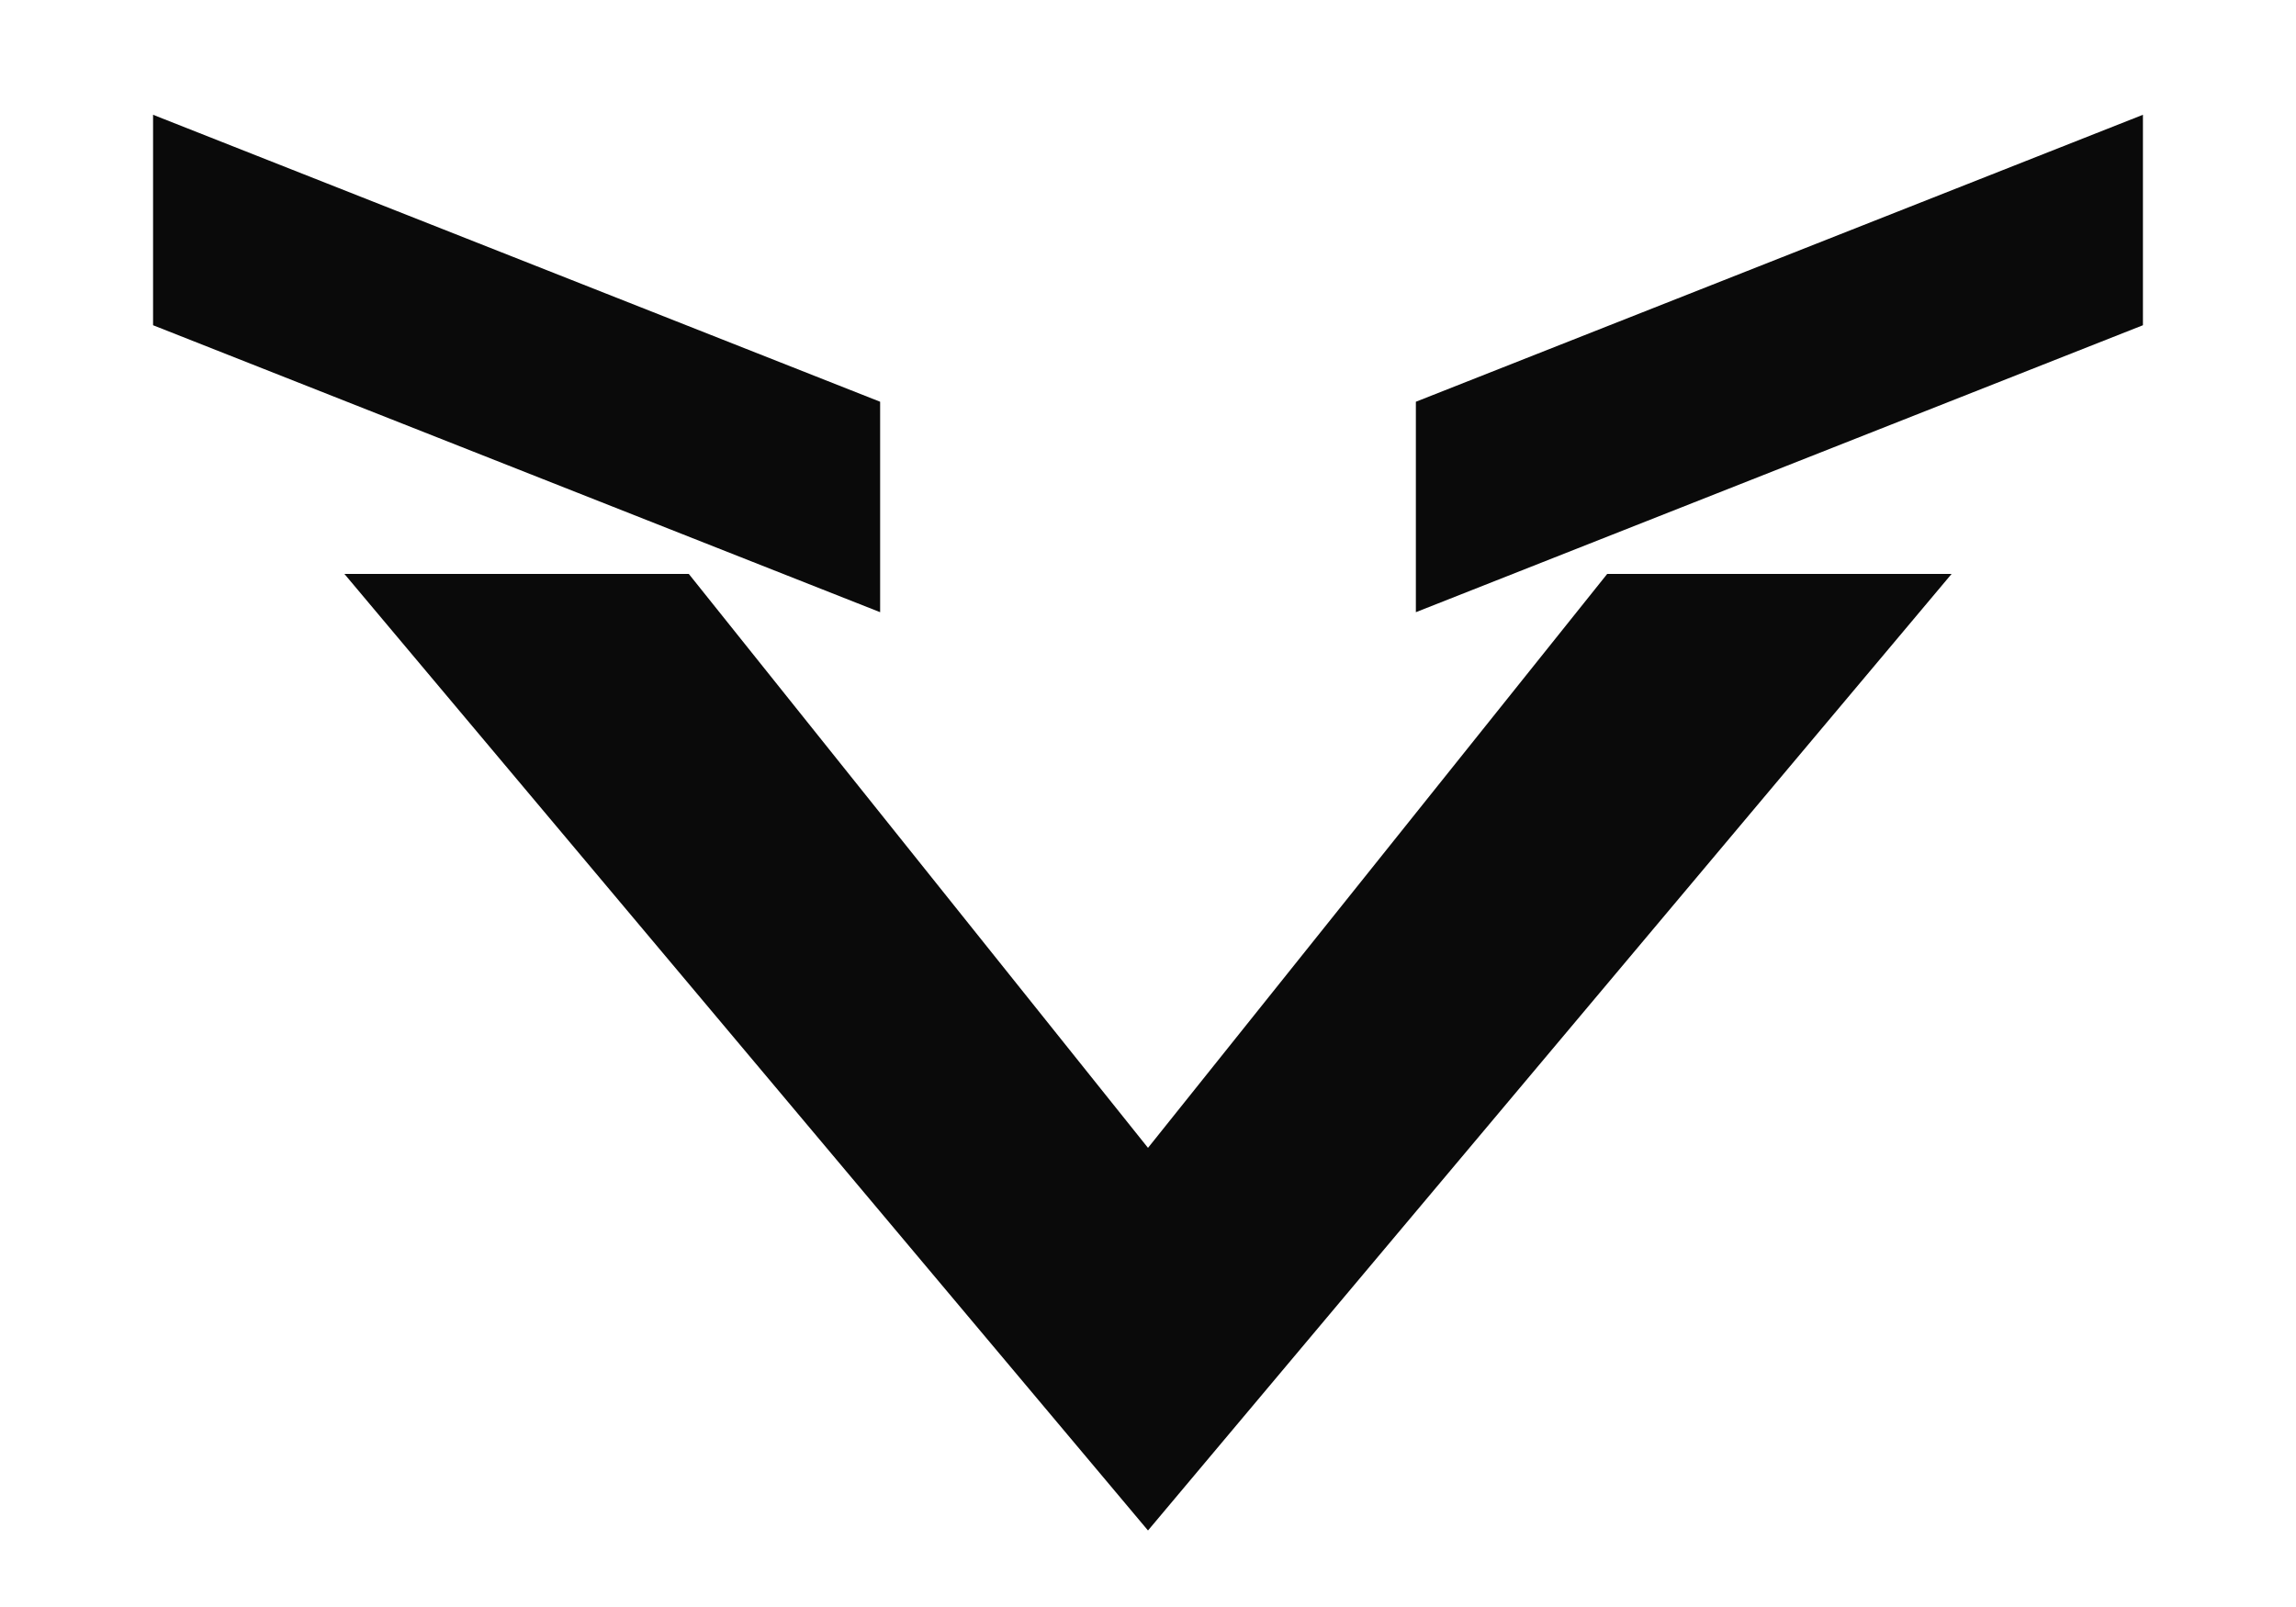
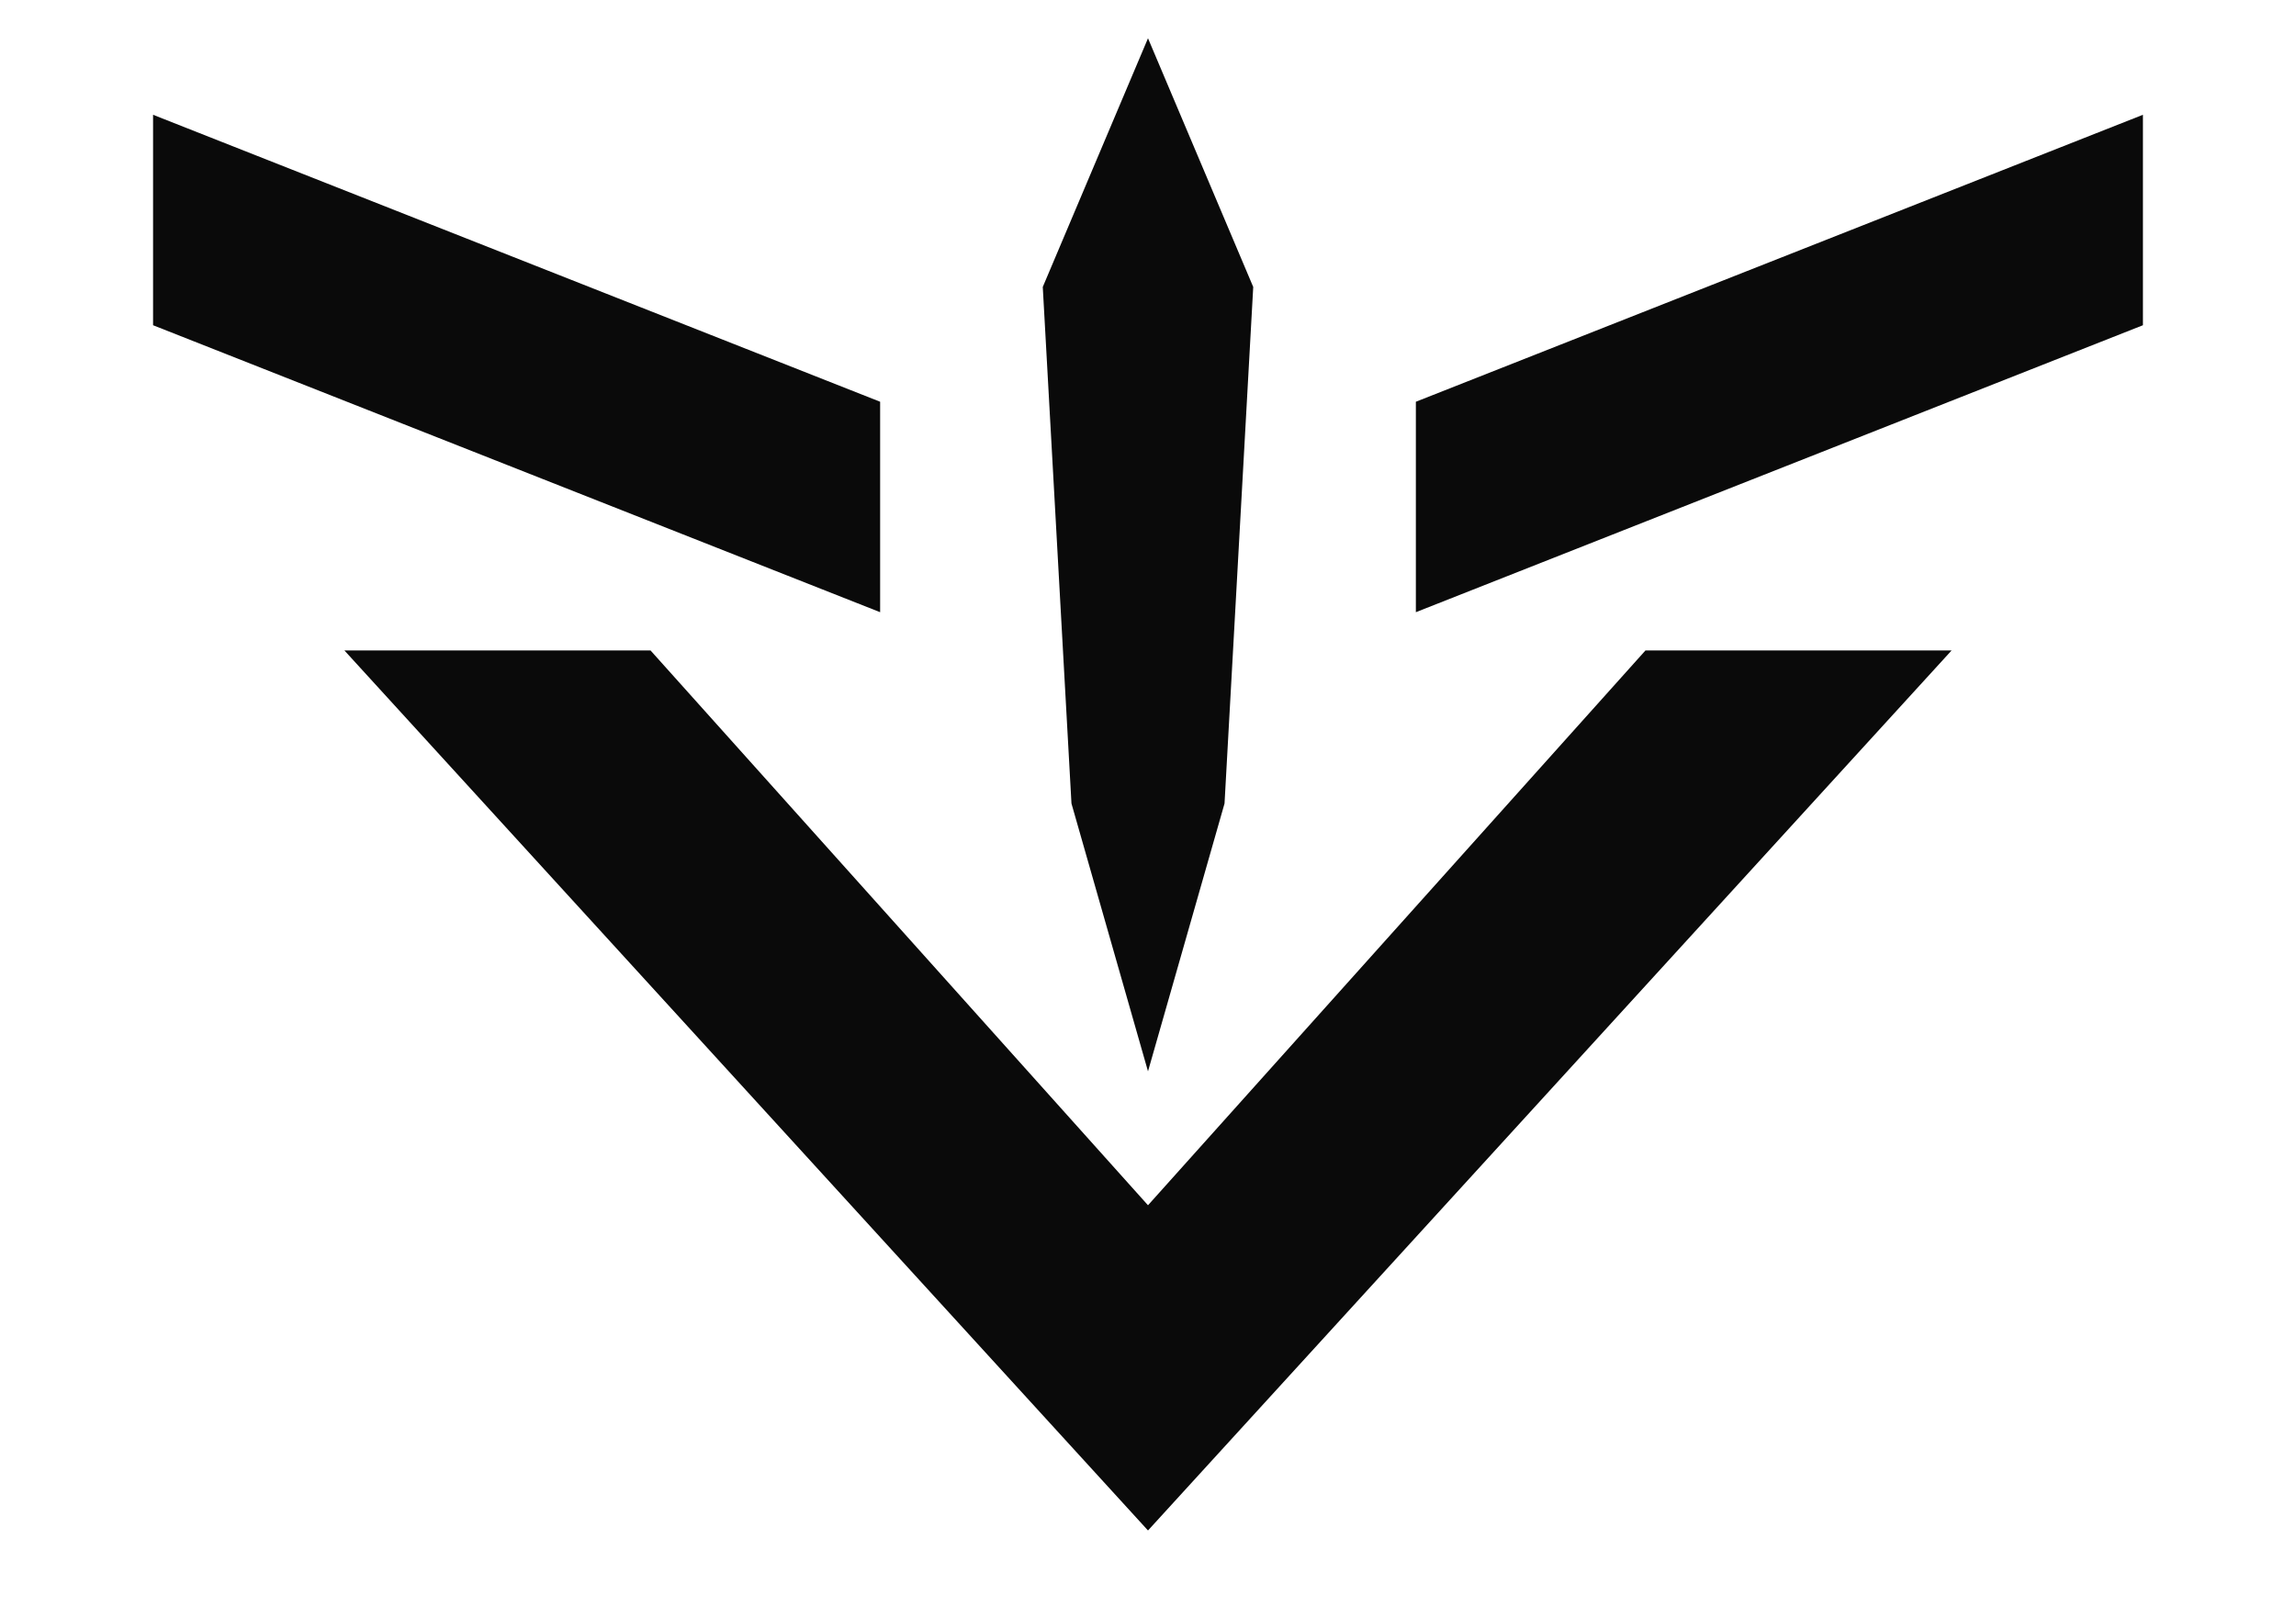
<svg xmlns="http://www.w3.org/2000/svg" viewBox="0 0 120 84" width="120" height="84" fill="#0A0A0A" role="img" aria-label="Venator">
+   <path d="M60 2 65.5 15 64 42 60 56 56 42 54.5 15Z" />
  <path d="M8 6 46 21 46 32 8 17Z" />
  <path d="M112 6 74 21 74 32 112 17Z" />
-   <path d="M18 30 60 80 102 30 84 30 60 60 36 30Z" />
+   <path d="M18 34 60 80 102 34 86 34 60 63 34 34Z" />
</svg>
